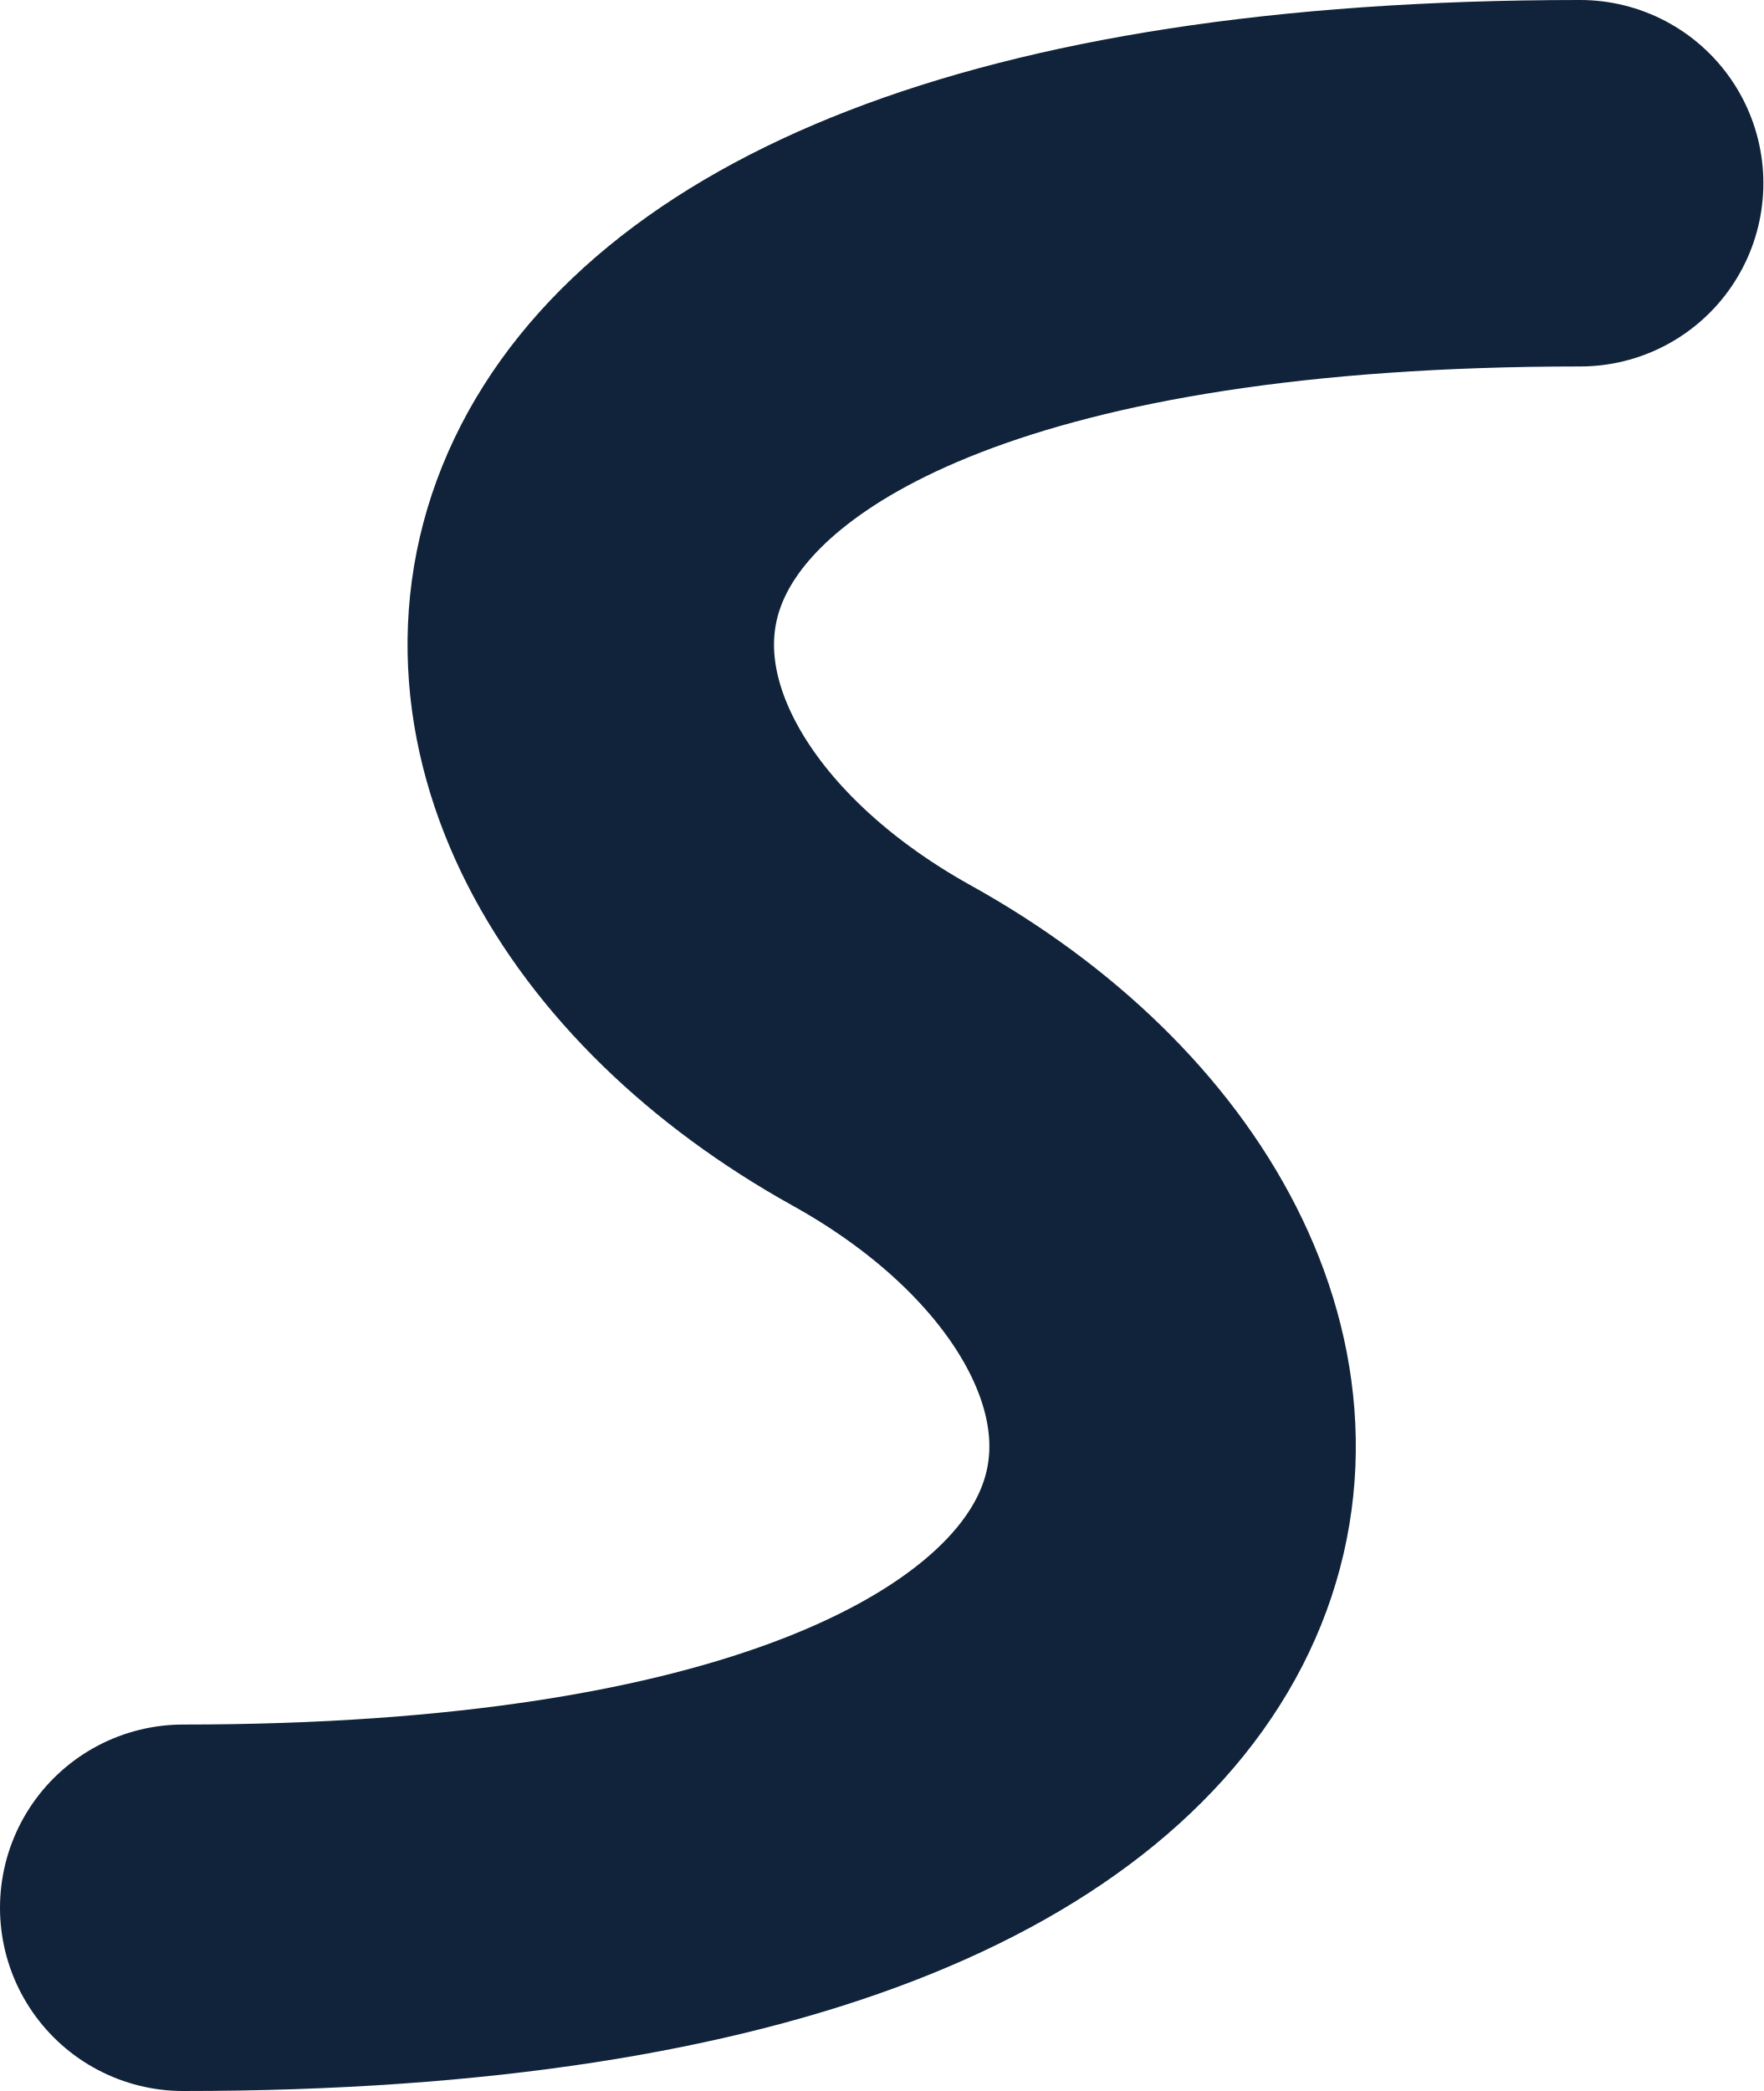
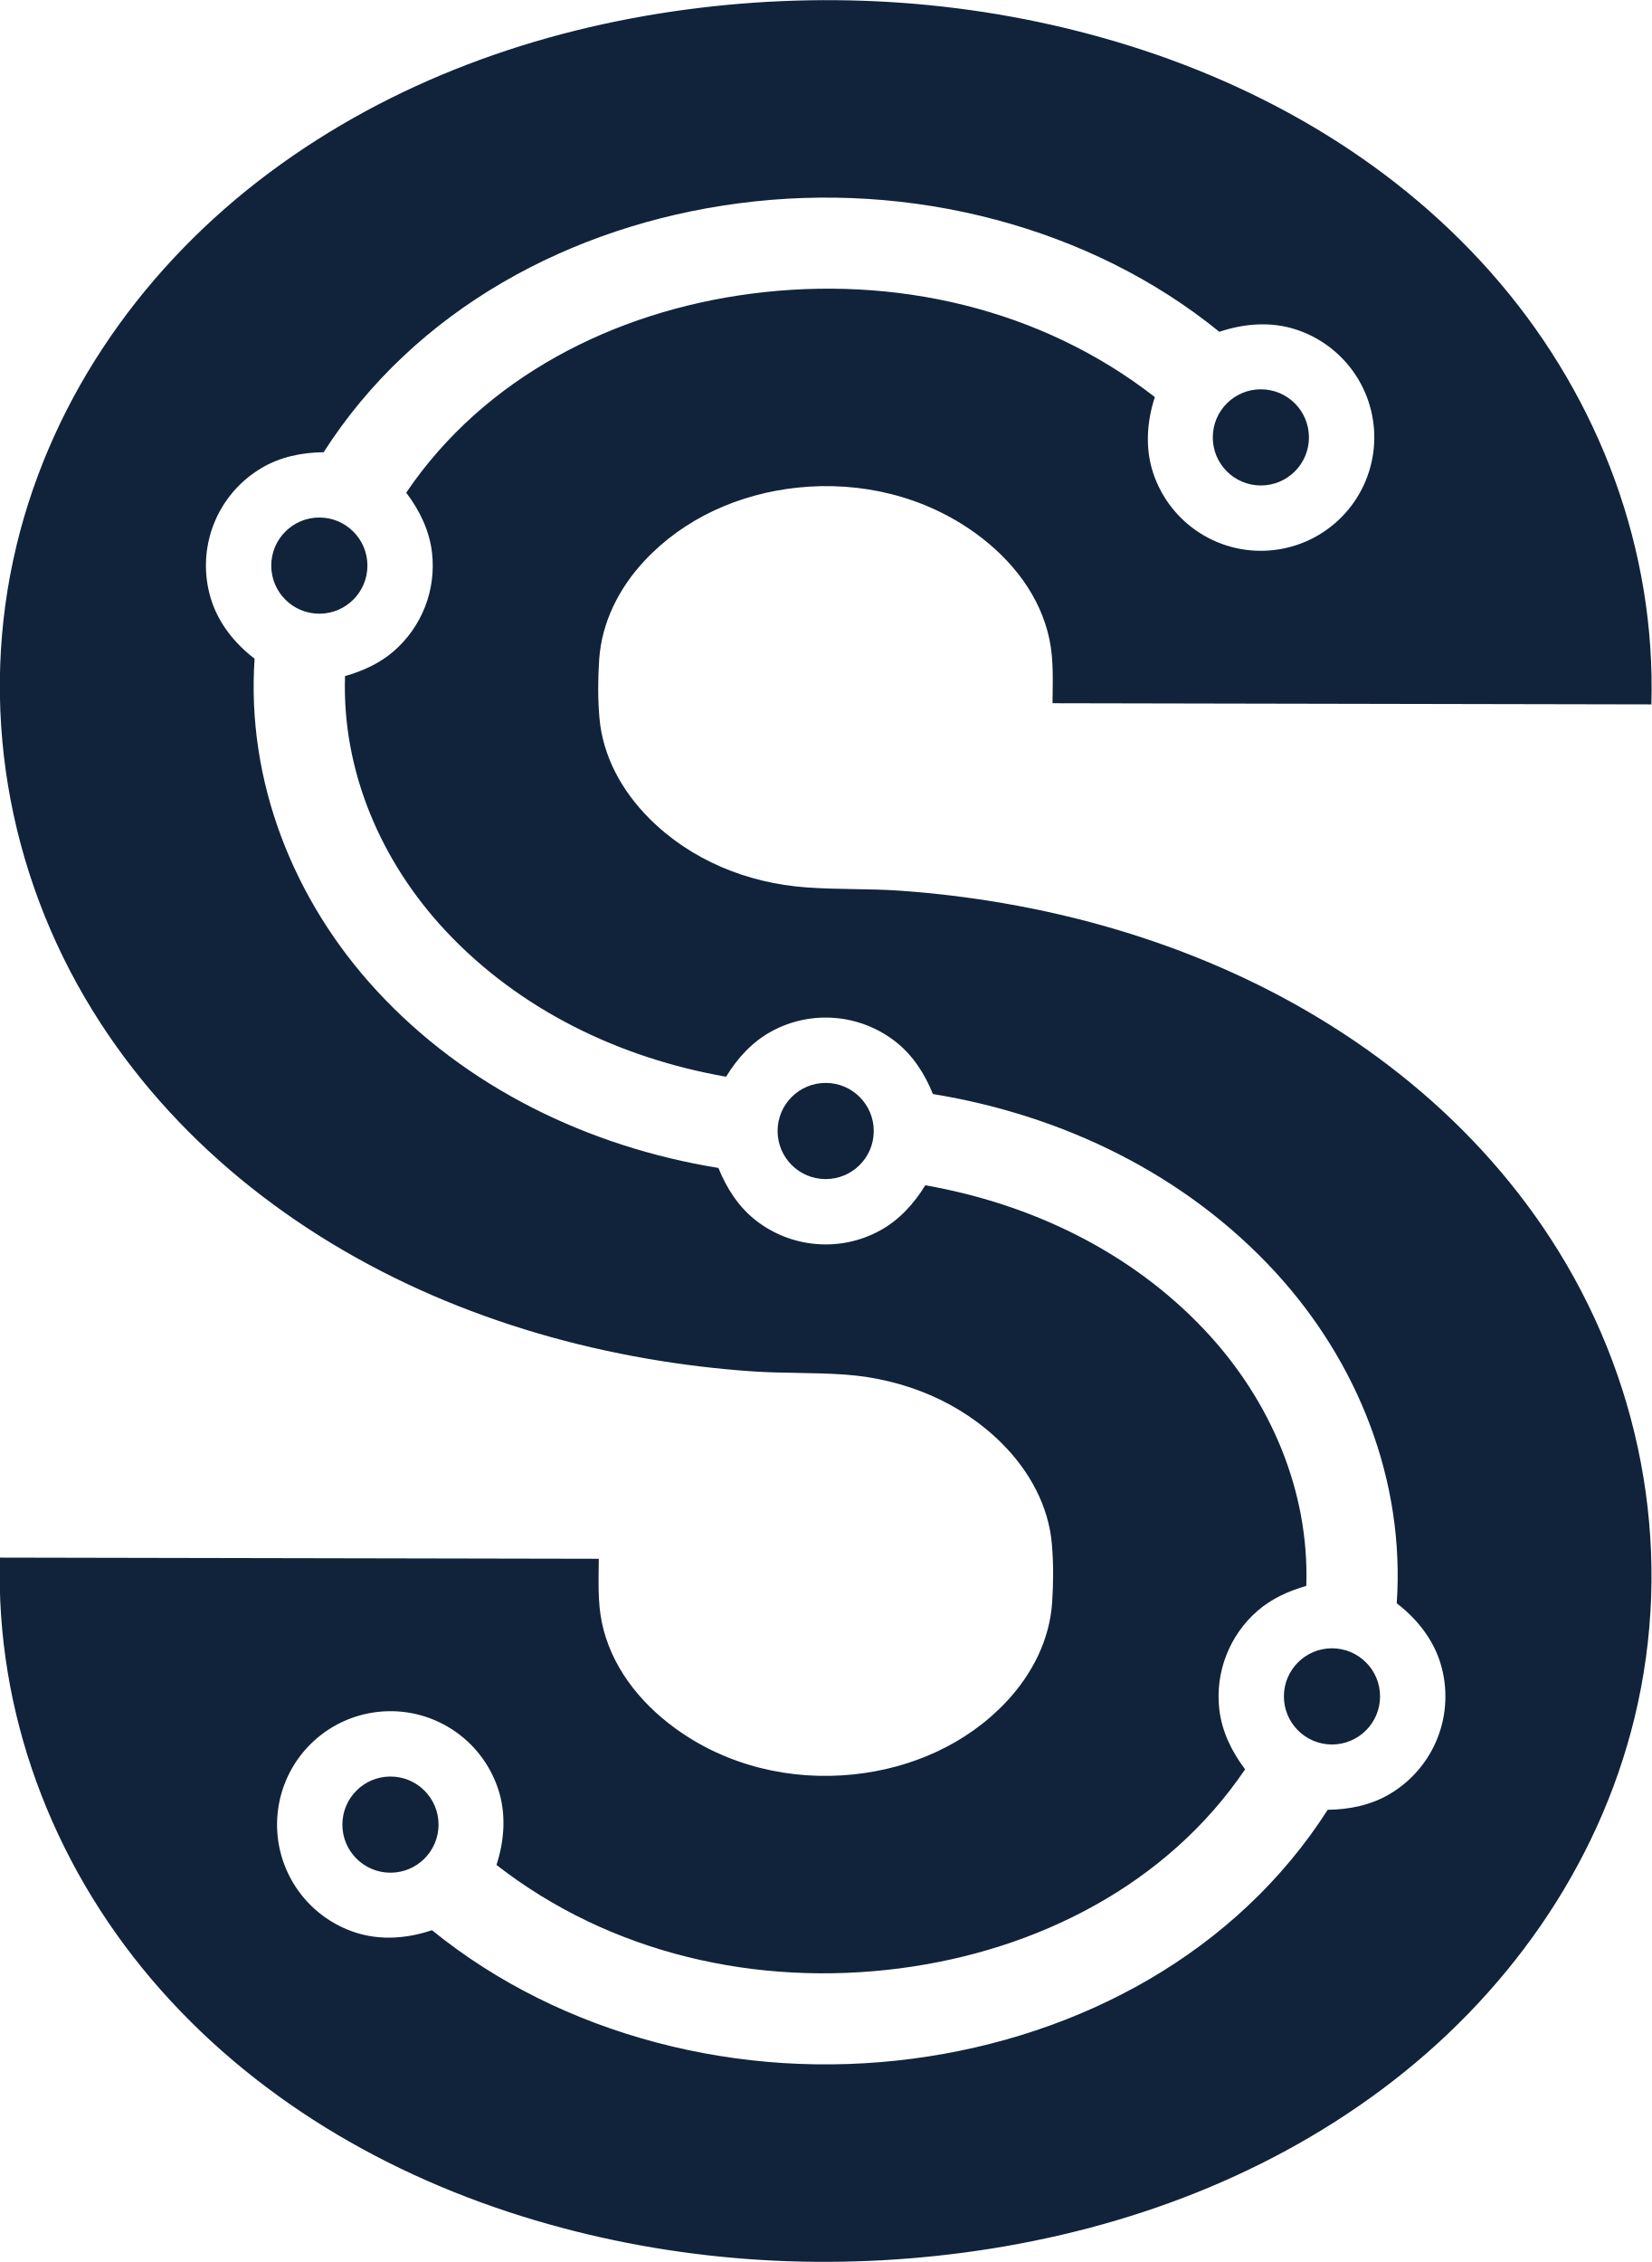
- <svg xmlns="http://www.w3.org/2000/svg" viewBox="11.550 7.750 40.900 48.500" width="40.900" height="48.500" role="img" aria-label="Southern AI Consulting mark">
-   <path d="M 48.2 12 C 21.2 12, 21.2 26, 32 32 C 42.8 38, 42.8 52, 15.8 52" fill="none" stroke="#10233A" stroke-width="8.5" stroke-linecap="round" stroke-linejoin="round" />
+ <svg xmlns="http://www.w3.org/2000/svg" viewBox="0.010 -0.010 46.740 64.020" width="46.740" height="64.020" role="img" aria-label="Southern AI Consulting mark">
+   <path d="M46.753 19.926 C46.879 15.558 45.295 11.330 42.468 7.999 C39.641 4.668 35.790 2.412 31.602 1.170 C27.673 0.004 23.539 -0.282 19.476 0.255 C15.211 0.819 11.095 2.299 7.644 4.869 C4.135 7.482 1.516 11.150 0.484 15.402 C-0.610 19.909 0.199 24.658 2.638 28.603 C4.885 32.237 8.318 34.947 12.238 36.646 C14.192 37.492 16.244 38.084 18.342 38.446 C19.313 38.614 20.292 38.732 21.275 38.801 C22.160 38.863 23.051 38.830 23.936 38.895 C25.603 39.017 27.201 39.668 28.380 40.853 C29.148 41.625 29.692 42.609 29.784 43.695 C29.831 44.243 29.827 44.795 29.791 45.344 C29.722 46.397 29.229 47.367 28.509 48.138 C27.381 49.348 25.818 50.037 24.173 50.210 C22.381 50.397 20.570 49.963 19.115 48.900 C18.101 48.160 17.300 47.136 17.045 45.907 C16.924 45.317 16.955 44.709 16.959 44.107 L0.008 44.074 C-0.118 48.442 1.466 52.670 4.293 56.001 C7.121 59.332 10.971 61.588 15.159 62.830 C19.089 63.996 23.222 64.282 27.285 63.745 C31.550 63.181 35.666 61.701 39.117 59.131 C42.627 56.518 45.246 52.850 46.278 48.598 C47.372 44.091 46.562 39.342 44.123 35.397 C41.876 31.763 38.443 29.053 34.523 27.354 C32.570 26.508 30.517 25.916 28.419 25.554 C27.448 25.386 26.469 25.268 25.486 25.199 C24.601 25.137 23.711 25.170 22.825 25.105 C21.158 24.983 19.561 24.332 18.382 23.147 C17.613 22.375 17.069 21.391 16.977 20.305 C16.930 19.757 16.934 19.205 16.970 18.656 C17.040 17.603 17.532 16.633 18.252 15.862 C19.381 14.652 20.943 13.963 22.589 13.790 C24.380 13.603 26.191 14.037 27.647 15.100 C28.660 15.840 29.462 16.864 29.716 18.093 C29.838 18.683 29.806 19.291 29.802 19.893 Z M34.524 9.381 C32.675 7.879 30.508 6.825 28.206 6.211 C25.829 5.578 23.351 5.424 20.913 5.745 C16.166 6.370 11.749 8.755 9.171 12.789 C8.557 12.795 7.944 12.921 7.416 13.234 C6.796 13.600 6.317 14.164 6.056 14.835 C5.796 15.507 5.768 16.246 5.979 16.935 C6.188 17.621 6.647 18.196 7.216 18.633 C6.981 22.099 8.309 25.463 10.663 28.018 C13.196 30.768 16.655 32.444 20.345 33.046 C20.576 33.622 20.919 34.153 21.409 34.534 C21.900 34.916 22.492 35.147 23.113 35.199 C23.733 35.251 24.355 35.122 24.903 34.826 C25.449 34.532 25.877 34.066 26.200 33.536 C29.210 34.064 32.037 35.425 34.128 37.655 C35.969 39.618 37.074 42.186 36.985 44.875 C36.484 45.018 36.003 45.235 35.609 45.577 C35.214 45.919 34.909 46.352 34.720 46.839 C34.530 47.326 34.463 47.852 34.523 48.371 C34.595 48.993 34.874 49.567 35.253 50.066 C33.050 53.322 29.386 55.190 25.488 55.698 C21.433 56.226 17.289 55.286 14.063 52.772 C14.290 52.075 14.341 51.324 14.112 50.628 C13.882 49.928 13.418 49.329 12.799 48.931 C11.523 48.110 9.846 48.295 8.779 49.374 C7.713 50.453 7.547 52.131 8.382 53.398 C8.787 54.013 9.391 54.470 10.093 54.692 C10.792 54.913 11.542 54.854 12.237 54.619 C14.087 56.121 16.253 57.175 18.556 57.789 C20.932 58.422 23.410 58.576 25.849 58.255 C30.596 57.630 35.012 55.245 37.591 51.211 C38.204 51.205 38.817 51.079 39.345 50.766 C39.965 50.400 40.444 49.836 40.705 49.165 C40.966 48.493 40.993 47.754 40.783 47.065 C40.573 46.379 40.114 45.804 39.545 45.367 C39.781 41.901 38.452 38.537 36.098 35.982 C33.565 33.232 30.106 31.556 26.416 30.954 C26.186 30.378 25.842 29.847 25.352 29.466 C24.861 29.084 24.269 28.853 23.649 28.801 C23.028 28.749 22.406 28.878 21.858 29.174 C21.312 29.468 20.884 29.934 20.562 30.464 C17.551 29.936 14.724 28.575 12.633 26.345 C10.793 24.382 9.687 21.814 9.776 19.125 C10.277 18.982 10.759 18.765 11.152 18.423 C11.547 18.081 11.852 17.648 12.042 17.161 C12.231 16.674 12.298 16.148 12.238 15.629 C12.166 15.007 11.887 14.433 11.508 13.934 C13.711 10.678 17.375 8.810 21.273 8.302 C25.328 7.774 29.472 8.714 32.698 11.228 C32.471 11.925 32.420 12.676 32.649 13.372 C32.880 14.072 33.343 14.671 33.962 15.069 C35.239 15.890 36.915 15.705 37.982 14.626 C39.049 13.547 39.215 11.869 38.380 10.602 C37.974 9.987 37.370 9.530 36.668 9.308 C35.969 9.087 35.219 9.146 34.524 9.381 Z M37.060 12.369 A1.361 1.361 0 1 0 34.338 12.369 A1.361 1.361 0 1 0 37.060 12.369 Z M10.410 15.998 A1.361 1.361 0 1 0 7.688 15.998 A1.361 1.361 0 1 0 10.410 15.998 Z M24.742 32.000 A1.361 1.361 0 1 0 22.020 32.000 A1.361 1.361 0 1 0 24.742 32.000 Z M12.423 51.631 A1.361 1.361 0 1 0 9.701 51.631 A1.361 1.361 0 1 0 12.423 51.631 Z M39.073 48.002 A1.361 1.361 0 1 0 36.351 48.002 A1.361 1.361 0 1 0 39.073 48.002 Z" fill-rule="evenodd" fill="#10233A" />
</svg>
